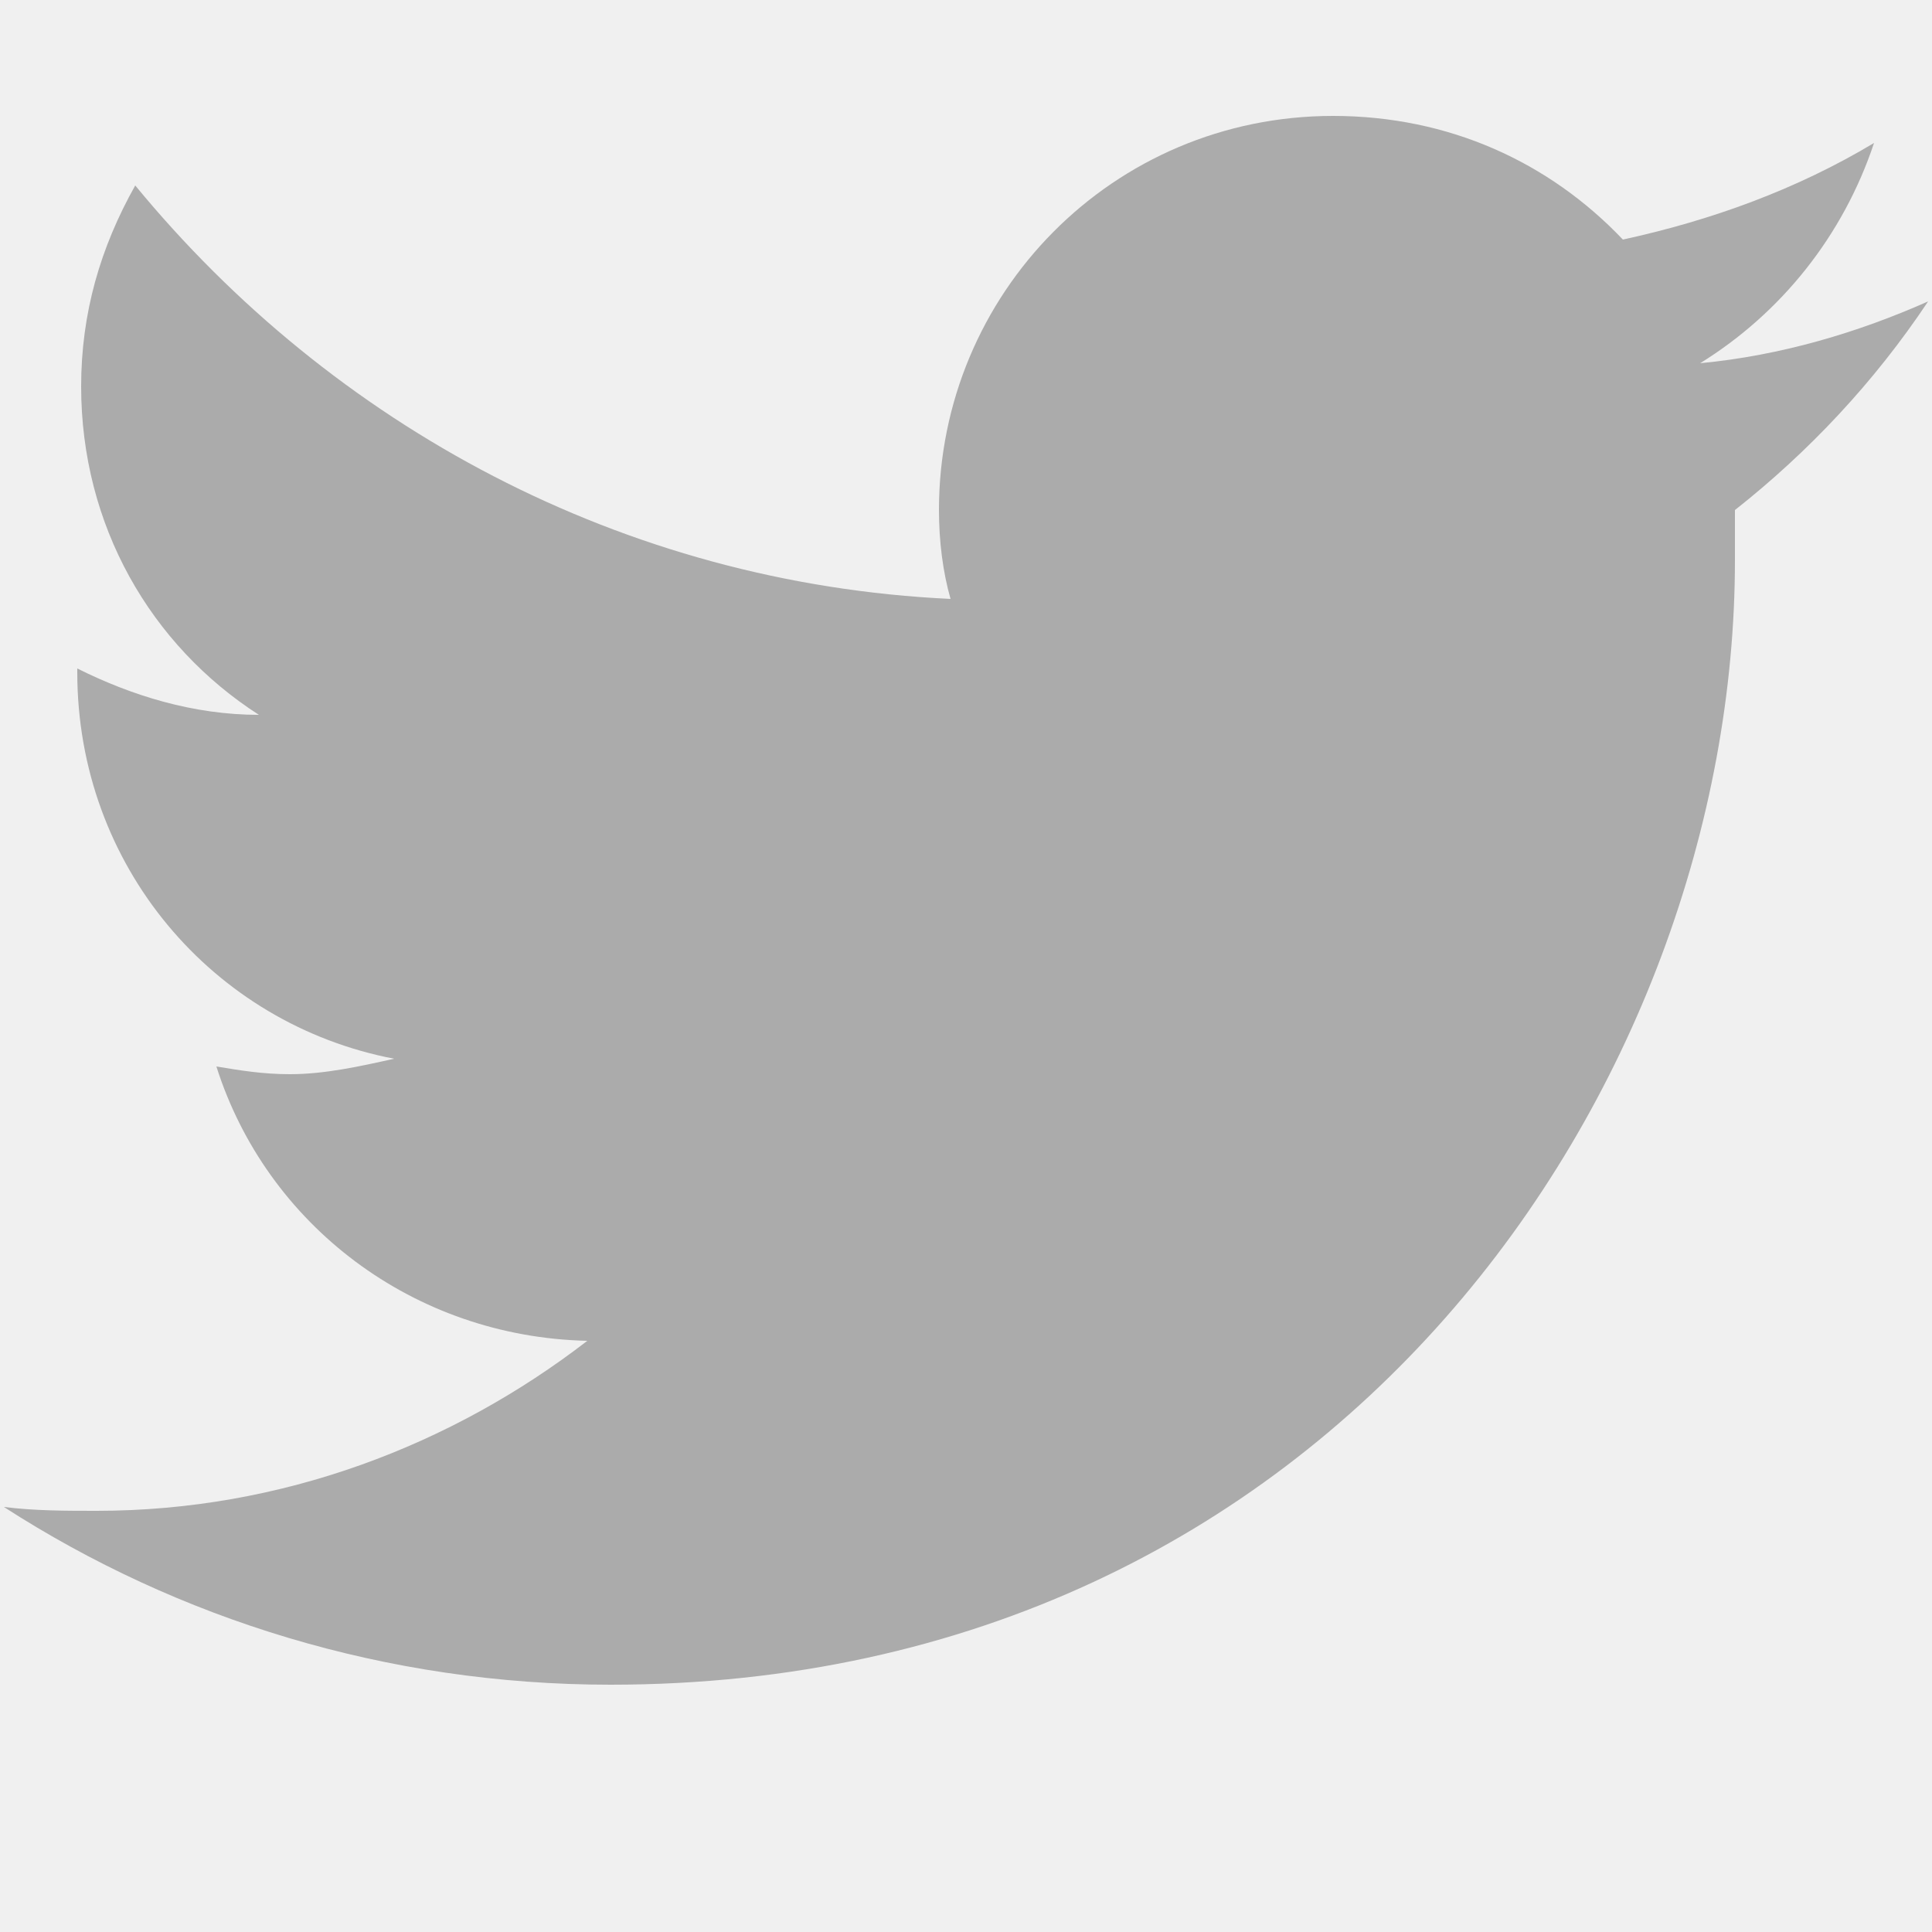
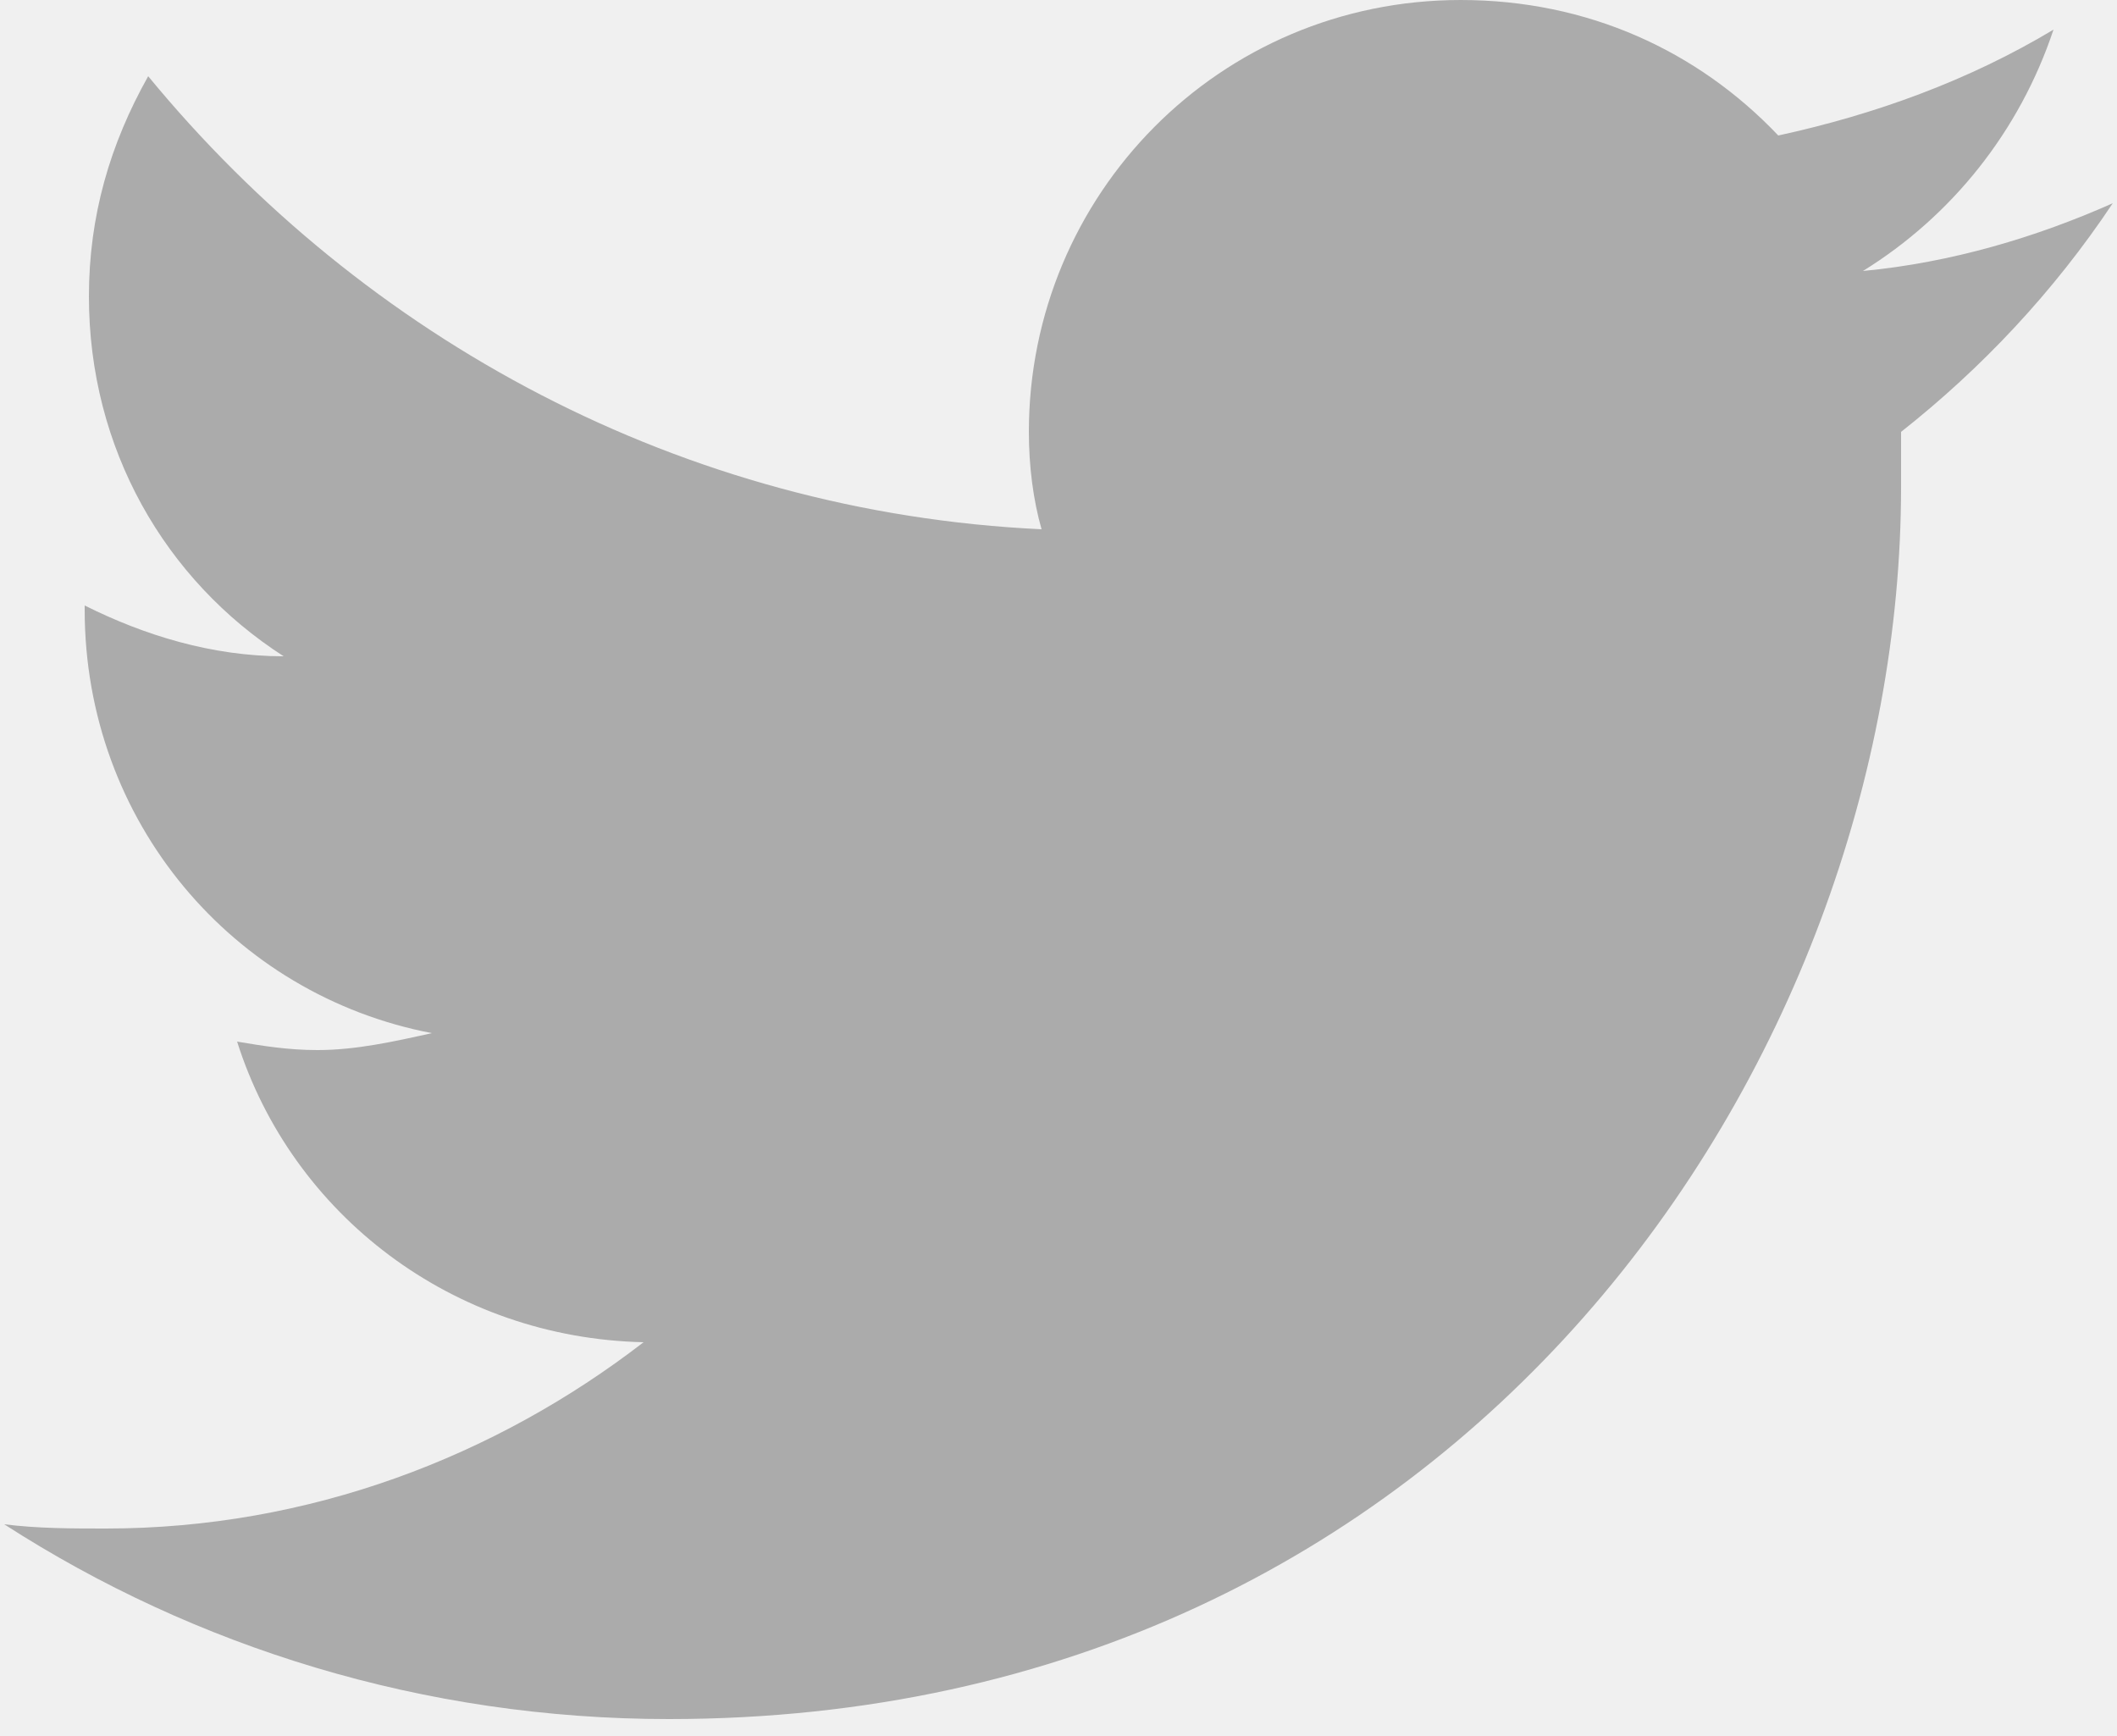
- <svg xmlns="http://www.w3.org/2000/svg" version="1.1" x="0px" y="0px" viewBox="0 0 50 50" style="enable-background:new 0 0 50 50;" xml:space="preserve">
-   <style type="text/css">
- 	.st0{display:none;}
- 	.st1{display:inline;fill:#FFFFFF;}
- 	.st2{fill:#ABABAB;}
- 	.st3{display:inline;fill:#5FA9DD;}
- </style>
-   <g id="XMLID_1_" class="st0">
-     <path class="st1" d="M49.9,7.8c-1.8,0.8-3.8,1.4-5.9,1.6c2.1-1.3,3.7-3.3,4.5-5.7c-2,1.2-4.2,2-6.5,2.5c-1.9-2-4.5-3.2-7.5-3.2   c-5.7,0-10.2,4.6-10.2,10.2c0,0.8,0.1,1.6,0.3,2.3c-8.5-0.4-16-4.5-21.1-10.7C2.6,6.4,2.1,8.1,2.1,10c0,3.6,1.8,6.7,4.6,8.5   C5,18.5,3.4,18,2,17.3c0,0,0,0.1,0,0.1c0,5,3.5,9.1,8.2,10c-0.9,0.2-1.8,0.4-2.7,0.4c-0.7,0-1.3-0.1-1.9-0.2c1.3,4.1,5.1,7,9.6,7.1   c-3.5,2.7-7.9,4.4-12.7,4.4c-0.8,0-1.6,0-2.4-0.1c4.5,2.9,9.9,4.6,15.7,4.6c18.8,0,29.1-15.6,29.1-29.1c0-0.4,0-0.9,0-1.3   C46.8,11.7,48.5,9.9,49.9,7.8z" />
-   </g>
-   <g id="XMLID_3_">
-     <path class="st2" d="M49.9,7.8c-1.8,0.8-3.8,1.4-5.9,1.6c2.1-1.3,3.7-3.3,4.5-5.7c-2,1.2-4.2,2-6.5,2.5c-1.9-2-4.5-3.2-7.5-3.2   c-5.7,0-10.2,4.6-10.2,10.2c0,0.8,0.1,1.6,0.3,2.3c-8.5-0.4-16-4.5-21.1-10.7C2.6,6.4,2.1,8.1,2.1,10c0,3.6,1.8,6.7,4.6,8.5   C5,18.5,3.4,18,2,17.3c0,0,0,0.1,0,0.1c0,5,3.5,9.1,8.2,10c-0.9,0.2-1.8,0.4-2.7,0.4c-0.7,0-1.3-0.1-1.9-0.2c1.3,4.1,5.1,7,9.6,7.1   c-3.5,2.7-7.9,4.4-12.7,4.4c-0.8,0-1.6,0-2.4-0.1c4.5,2.9,9.9,4.6,15.7,4.6c18.8,0,29.1-15.6,29.1-29.1c0-0.4,0-0.9,0-1.3   C46.8,11.7,48.5,9.9,49.9,7.8z" />
-   </g>
-   <g id="XMLID_2_" class="st0">
-     <path class="st3" d="M49.9,7.8c-1.8,0.8-3.8,1.4-5.9,1.6c2.1-1.3,3.7-3.3,4.5-5.7c-2,1.2-4.2,2-6.5,2.5c-1.9-2-4.5-3.2-7.5-3.2   c-5.7,0-10.2,4.6-10.2,10.2c0,0.8,0.1,1.6,0.3,2.3c-8.5-0.4-16-4.5-21.1-10.7C2.6,6.4,2.1,8.1,2.1,10c0,3.6,1.8,6.7,4.6,8.5   C5,18.5,3.4,18,2,17.3c0,0,0,0.1,0,0.1c0,5,3.5,9.1,8.2,10c-0.9,0.2-1.8,0.4-2.7,0.4c-0.7,0-1.3-0.1-1.9-0.2c1.3,4.1,5.1,7,9.6,7.1   c-3.5,2.7-7.9,4.4-12.7,4.4c-0.8,0-1.6,0-2.4-0.1c4.5,2.9,9.9,4.6,15.7,4.6c18.8,0,29.1-15.6,29.1-29.1c0-0.4,0-0.9,0-1.3   C46.8,11.7,48.5,9.9,49.9,7.8z" />
-   </g>
+ <svg xmlns="http://www.w3.org/2000/svg" width="50" height="41" viewBox="0 0 50 41">
+   <path fill="#ABABAB" d="M49.9,4.8 C48.1,5.6 46.1,6.2 44,6.4 C46.1,5.1 47.7,3.1 48.5,0.7 C46.5,1.9 44.3,2.7 42,3.2 C40.1,1.2 37.5,0 34.5,0 C28.8,0 24.3,4.6 24.3,10.2 C24.3,11 24.4,11.8 24.6,12.5 C16.1,12.1 8.6,8 3.5,1.8 C2.6,3.4 2.1,5.1 2.1,7 C2.1,10.6 3.9,13.7 6.7,15.5 C5,15.5 3.4,15 2,14.3 C2,14.3 2,14.4 2,14.4 C2,19.4 5.5,23.5 10.2,24.4 C9.3,24.6 8.4,24.8 7.5,24.8 C6.8,24.8 6.2,24.7 5.6,24.6 C6.9,28.7 10.7,31.6 15.2,31.7 C11.7,34.4 7.3,36.1 2.5,36.1 C1.7,36.1 0.9,36.1 0.1,36 C4.6,38.9 10,40.6 15.8,40.6 C34.6,40.6 44.9,25 44.9,11.5 C44.9,11.1 44.9,10.6 44.9,10.2 C46.8,8.7 48.5,6.9 49.9,4.8 Z" />
</svg>
